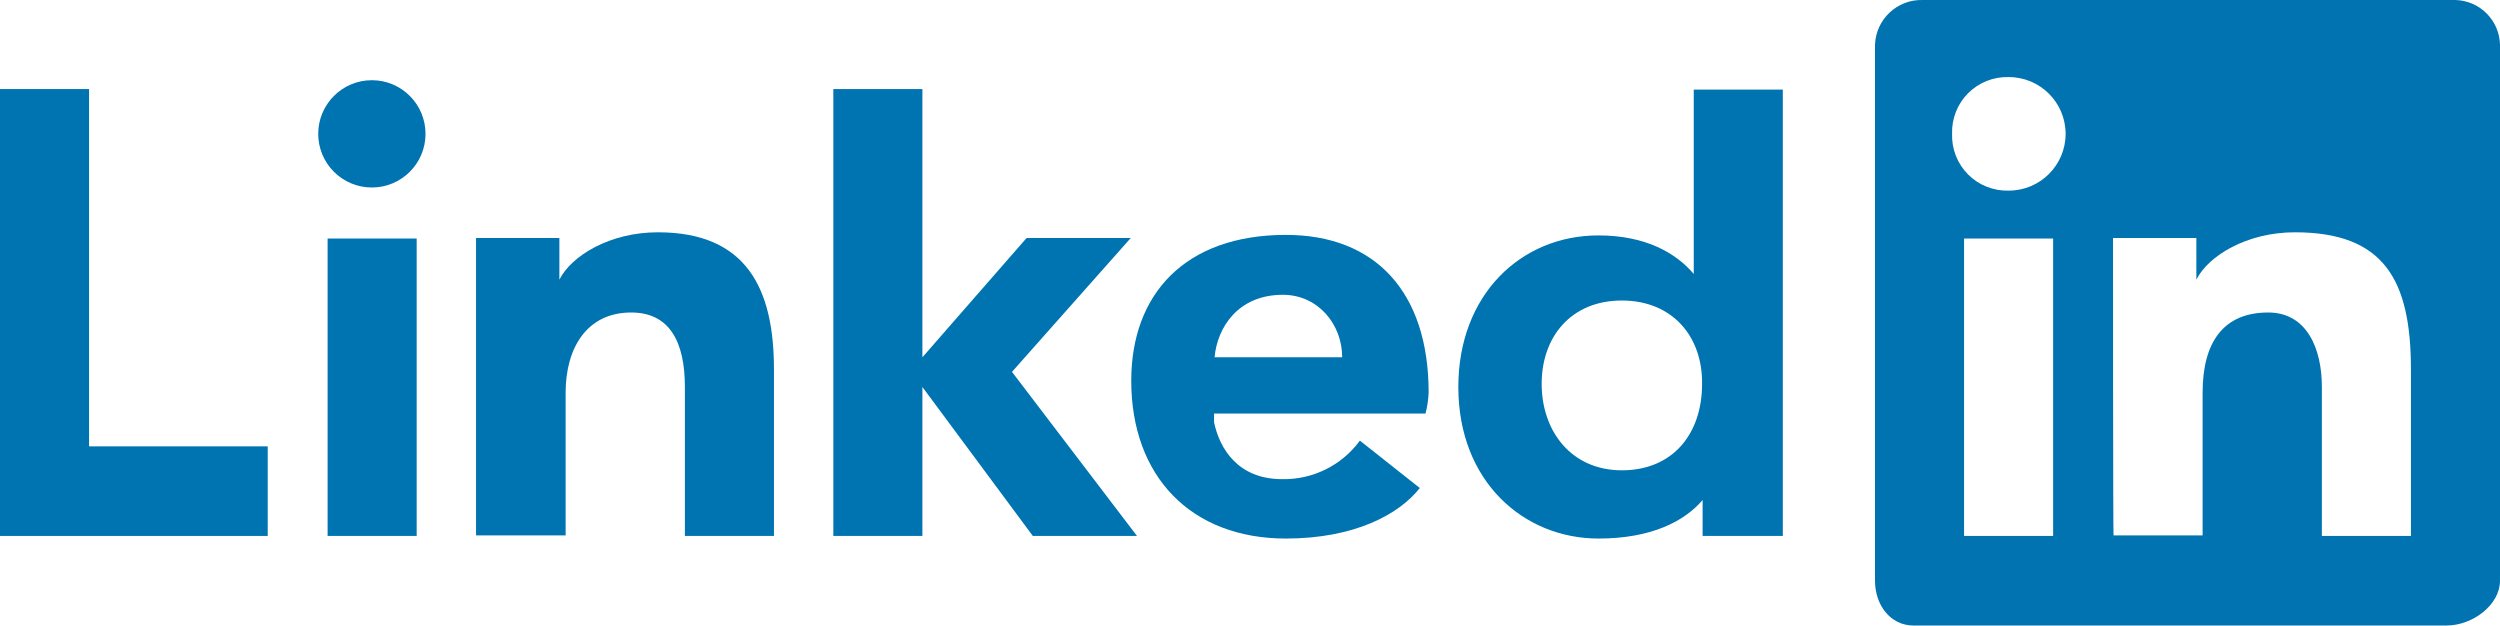
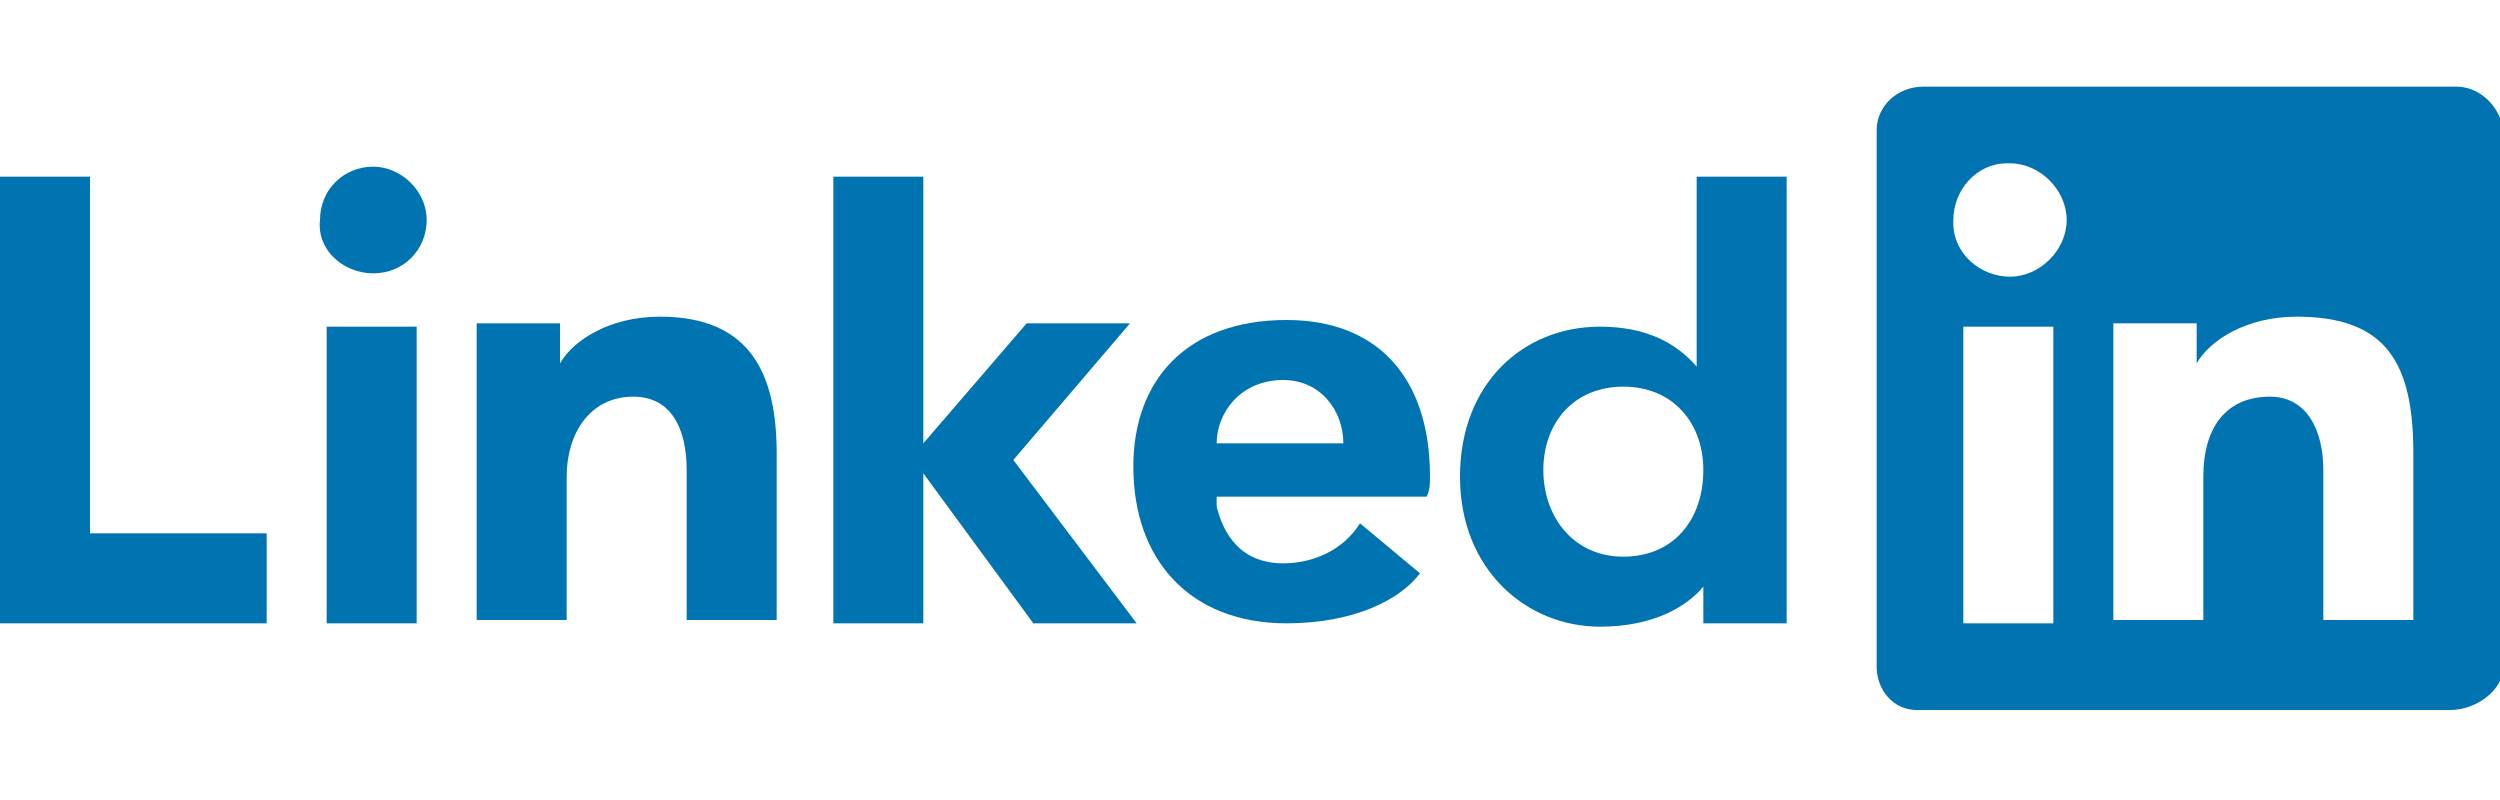
- <svg xmlns="http://www.w3.org/2000/svg" id="Camada_1" data-name="Camada 1" viewBox="0 0 480 120.1">
-   <defs>
-     <style>.cls-1{fill:none;}.cls-2{fill:#0073b0;fill-rule:evenodd;}.cls-3{fill:#0073b1;}</style>
-   </defs>
-   <path class="cls-1" d="M471.4,0H369.1A8.91,8.91,0,0,0,360,8.6V111.5c0,4.6,2.9,8.6,7.4,8.6H469.7c5.1,0,10.3-4,10.3-8.6V8.6A8.8,8.8,0,0,0,471.4,0" />
-   <path class="cls-2" d="M471.4,0H369.1A8.91,8.91,0,0,0,360,8.6V111.5c0,4.6,2.9,8.6,7.4,8.6H469.7c5.1,0,10.3-4,10.3-8.6V8.6A8.8,8.8,0,0,0,471.4,0ZM405.7,45.7h16v8h0c2.3-4.6,9.7-9.1,18.9-9.1,17.1,0,22.3,9.1,22.3,26.3v32H445.8V74.3c0-7.4-2.9-14.3-10.3-14.3-8.6,0-12.6,5.7-12.6,15.4v27.4H405.8C405.7,102.9,405.7,45.7,405.7,45.7Zm-28.6,57.2h17.1V45.8H377.1Zm19.5-77.2a10.92,10.92,0,0,1-10.9,10.9,10.56,10.56,0,0,1-10.9-10.9,10.56,10.56,0,0,1,10.9-10.9A10.92,10.92,0,0,1,396.6,25.7Z" />
-   <path class="cls-3" d="M342.9,102.9h-16V96h0c-3.4,4-9.7,7.4-20,7.4-14.3,0-26.9-10.9-26.9-29.1,0-17.7,12-29.1,26.9-29.1,9.1,0,14.9,3.4,18.3,7.4h0V17.2h17.1v85.7ZM311.4,57.7c-9.7,0-15.4,6.9-15.4,16s5.7,16.6,15.4,16.6,15.4-6.9,15.4-16.6c.1-9.1-5.7-16-15.4-16Z" />
-   <path class="cls-3" d="M272.6,93.7c-4,5.1-12.6,9.7-25.7,9.7-18.3,0-29.7-12-29.7-30.3,0-16.6,10.3-28,29.7-28,17.1,0,27.4,10.9,27.4,30.3a19.58,19.58,0,0,1-.6,4H233.1v1.7c1.1,5.1,4.6,10.9,13.1,10.9a18.07,18.07,0,0,0,14.9-7.4ZM257.7,68.6c0-6.3-4.6-12-11.4-12-8.6,0-12.6,6.3-13.1,12Z" />
-   <polygon class="cls-3" points="217.1 45.7 197.1 45.7 177.1 68.6 177.1 17.1 160 17.1 160 102.9 177.1 102.9 177.1 74.3 198.3 102.9 218.3 102.9 194.3 71.4 217.1 45.7" />
-   <path class="cls-3" d="M91.4,45.7h16v8h0c2.3-4.6,9.7-9.1,18.9-9.1,17.1,0,22.3,10.9,22.3,26.3v32H131.5V74.3c0-8.6-2.9-14.3-10.3-14.3-8.6,0-12.6,6.9-12.6,15.4v27.4H91.4Z" />
-   <path class="cls-3" d="M62.9,102.9H80V45.8H62.9ZM71.4,36A10.3,10.3,0,1,0,61.1,25.7,10.29,10.29,0,0,0,71.4,36Z" />
-   <polygon class="cls-3" points="17.1 17.1 0 17.1 0 102.9 51.4 102.9 51.4 85.7 17.1 85.7 17.1 17.1" />
+ <svg xmlns="http://www.w3.org/2000/svg" version="1.1" id="linkedin" x="0px" y="0px" viewBox="0 0 75 24" style="enable-background:new 0 0 75 24;" xml:space="preserve">
+   <style type="text/css">
+ 	.st0{fill:none;}
+ 	.st1{fill-rule:evenodd;clip-rule:evenodd;fill:#0073B0;}
+ 	.st2{fill:#0073B1;}
+ </style>
+   <path class="st0" d="M73.7,2.6h-16c-0.8,0-1.4,0.6-1.4,1.3V20c0,0.7,0.5,1.3,1.2,1.3h16c0.8,0,1.6-0.6,1.6-1.3V3.9  C75,3.2,74.4,2.6,73.7,2.6" />
+   <path class="st1" d="M73.7,2.6h-16c-0.8,0-1.4,0.6-1.4,1.3V20c0,0.7,0.5,1.3,1.2,1.3h16c0.8,0,1.6-0.6,1.6-1.3V3.9  C75,3.2,74.4,2.6,73.7,2.6z M63.4,9.7h2.5v1.2l0,0c0.4-0.7,1.5-1.4,3-1.4c2.7,0,3.5,1.4,3.5,4.1v5h-2.7v-4.5c0-1.2-0.5-2.2-1.6-2.2  c-1.3,0-2,0.9-2,2.4v4.3h-2.7C63.4,18.7,63.4,9.7,63.4,9.7z M58.9,18.7h2.7V9.8h-2.7V18.7z M62,6.6c0,0.9-0.8,1.7-1.7,1.7  s-1.7-0.7-1.7-1.6V6.6c0-0.9,0.7-1.7,1.6-1.7h0.1C61.2,4.9,62,5.7,62,6.6z" />
+   <path class="st2" d="M53.6,18.7h-2.5v-1.1l0,0c-0.5,0.6-1.5,1.2-3.1,1.2c-2.2,0-4.2-1.7-4.2-4.5s1.9-4.5,4.2-4.5  c1.4,0,2.3,0.5,2.9,1.2l0,0V5.3h2.7L53.6,18.7L53.6,18.7z M48.7,11.6c-1.5,0-2.4,1.1-2.4,2.5s0.9,2.6,2.4,2.6s2.4-1.1,2.4-2.6  C51.1,12.7,50.2,11.6,48.7,11.6z" />
+   <path class="st2" d="M42.6,17.2c-0.6,0.8-2,1.5-4,1.5c-2.9,0-4.6-1.9-4.6-4.7c0-2.6,1.6-4.4,4.6-4.4c2.7,0,4.3,1.7,4.3,4.7  c0,0.2,0,0.4-0.1,0.6h-6.3v0.3c0.2,0.8,0.7,1.7,2,1.7c0.9,0,1.8-0.4,2.3-1.2L42.6,17.2z M40.3,13.3c0-1-0.7-1.9-1.8-1.9  c-1.3,0-2,1-2,1.9H40.3z" />
+   <polygon class="st2" points="33.9,9.7 30.8,9.7 27.7,13.3 27.7,5.3 25,5.3 25,18.7 27.7,18.7 27.7,14.2 31,18.7 34.1,18.7   30.4,13.8 " />
+   <path class="st2" d="M14.3,9.7h2.5v1.2l0,0c0.4-0.7,1.5-1.4,3-1.4c2.7,0,3.5,1.7,3.5,4.1v5h-2.7v-4.5c0-1.3-0.5-2.2-1.6-2.2  c-1.3,0-2,1.1-2,2.4v4.3h-2.7C14.3,18.6,14.3,9.7,14.3,9.7z" />
+   <path class="st2" d="M9.8,18.7h2.7V9.8H9.8V18.7z M11.2,8.2c0.9,0,1.6-0.7,1.6-1.6S12,5,11.2,5c-0.9,0-1.6,0.7-1.6,1.6  C9.5,7.5,10.3,8.2,11.2,8.2L11.2,8.2z" />
+   <polygon class="st2" points="2.7,5.3 0,5.3 0,18.7 8,18.7 8,16 2.7,16 " />
</svg>
